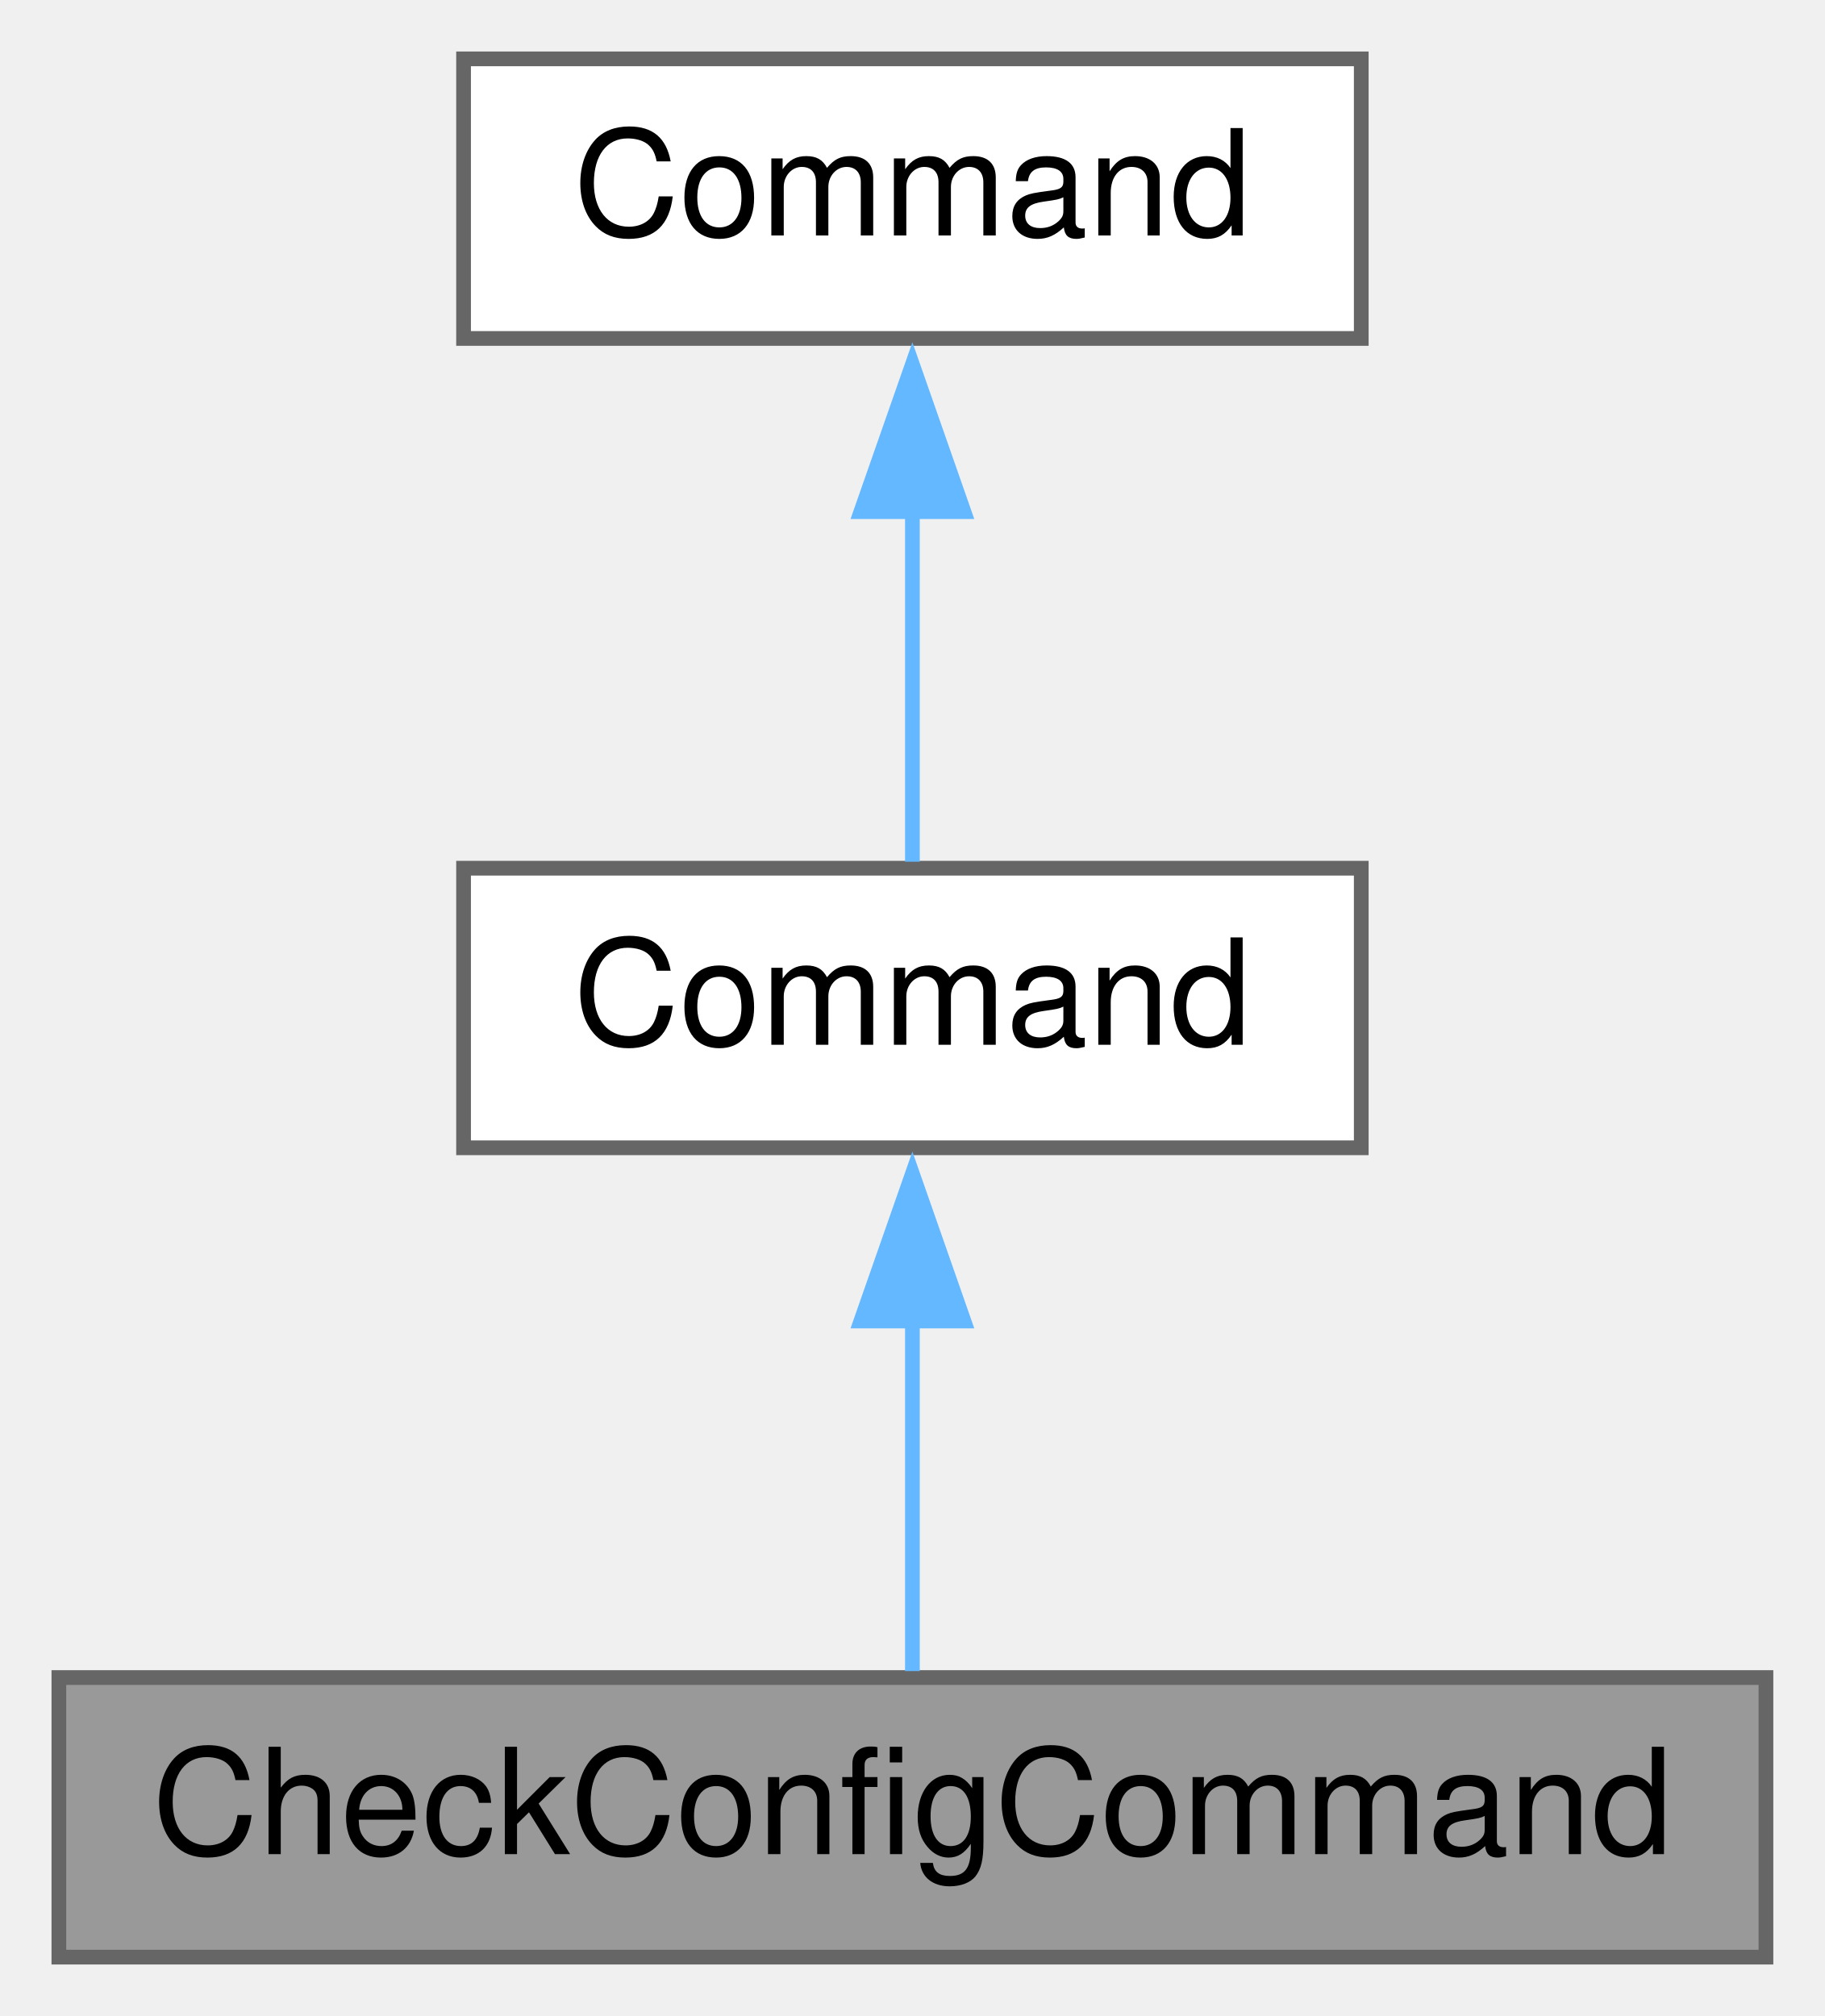
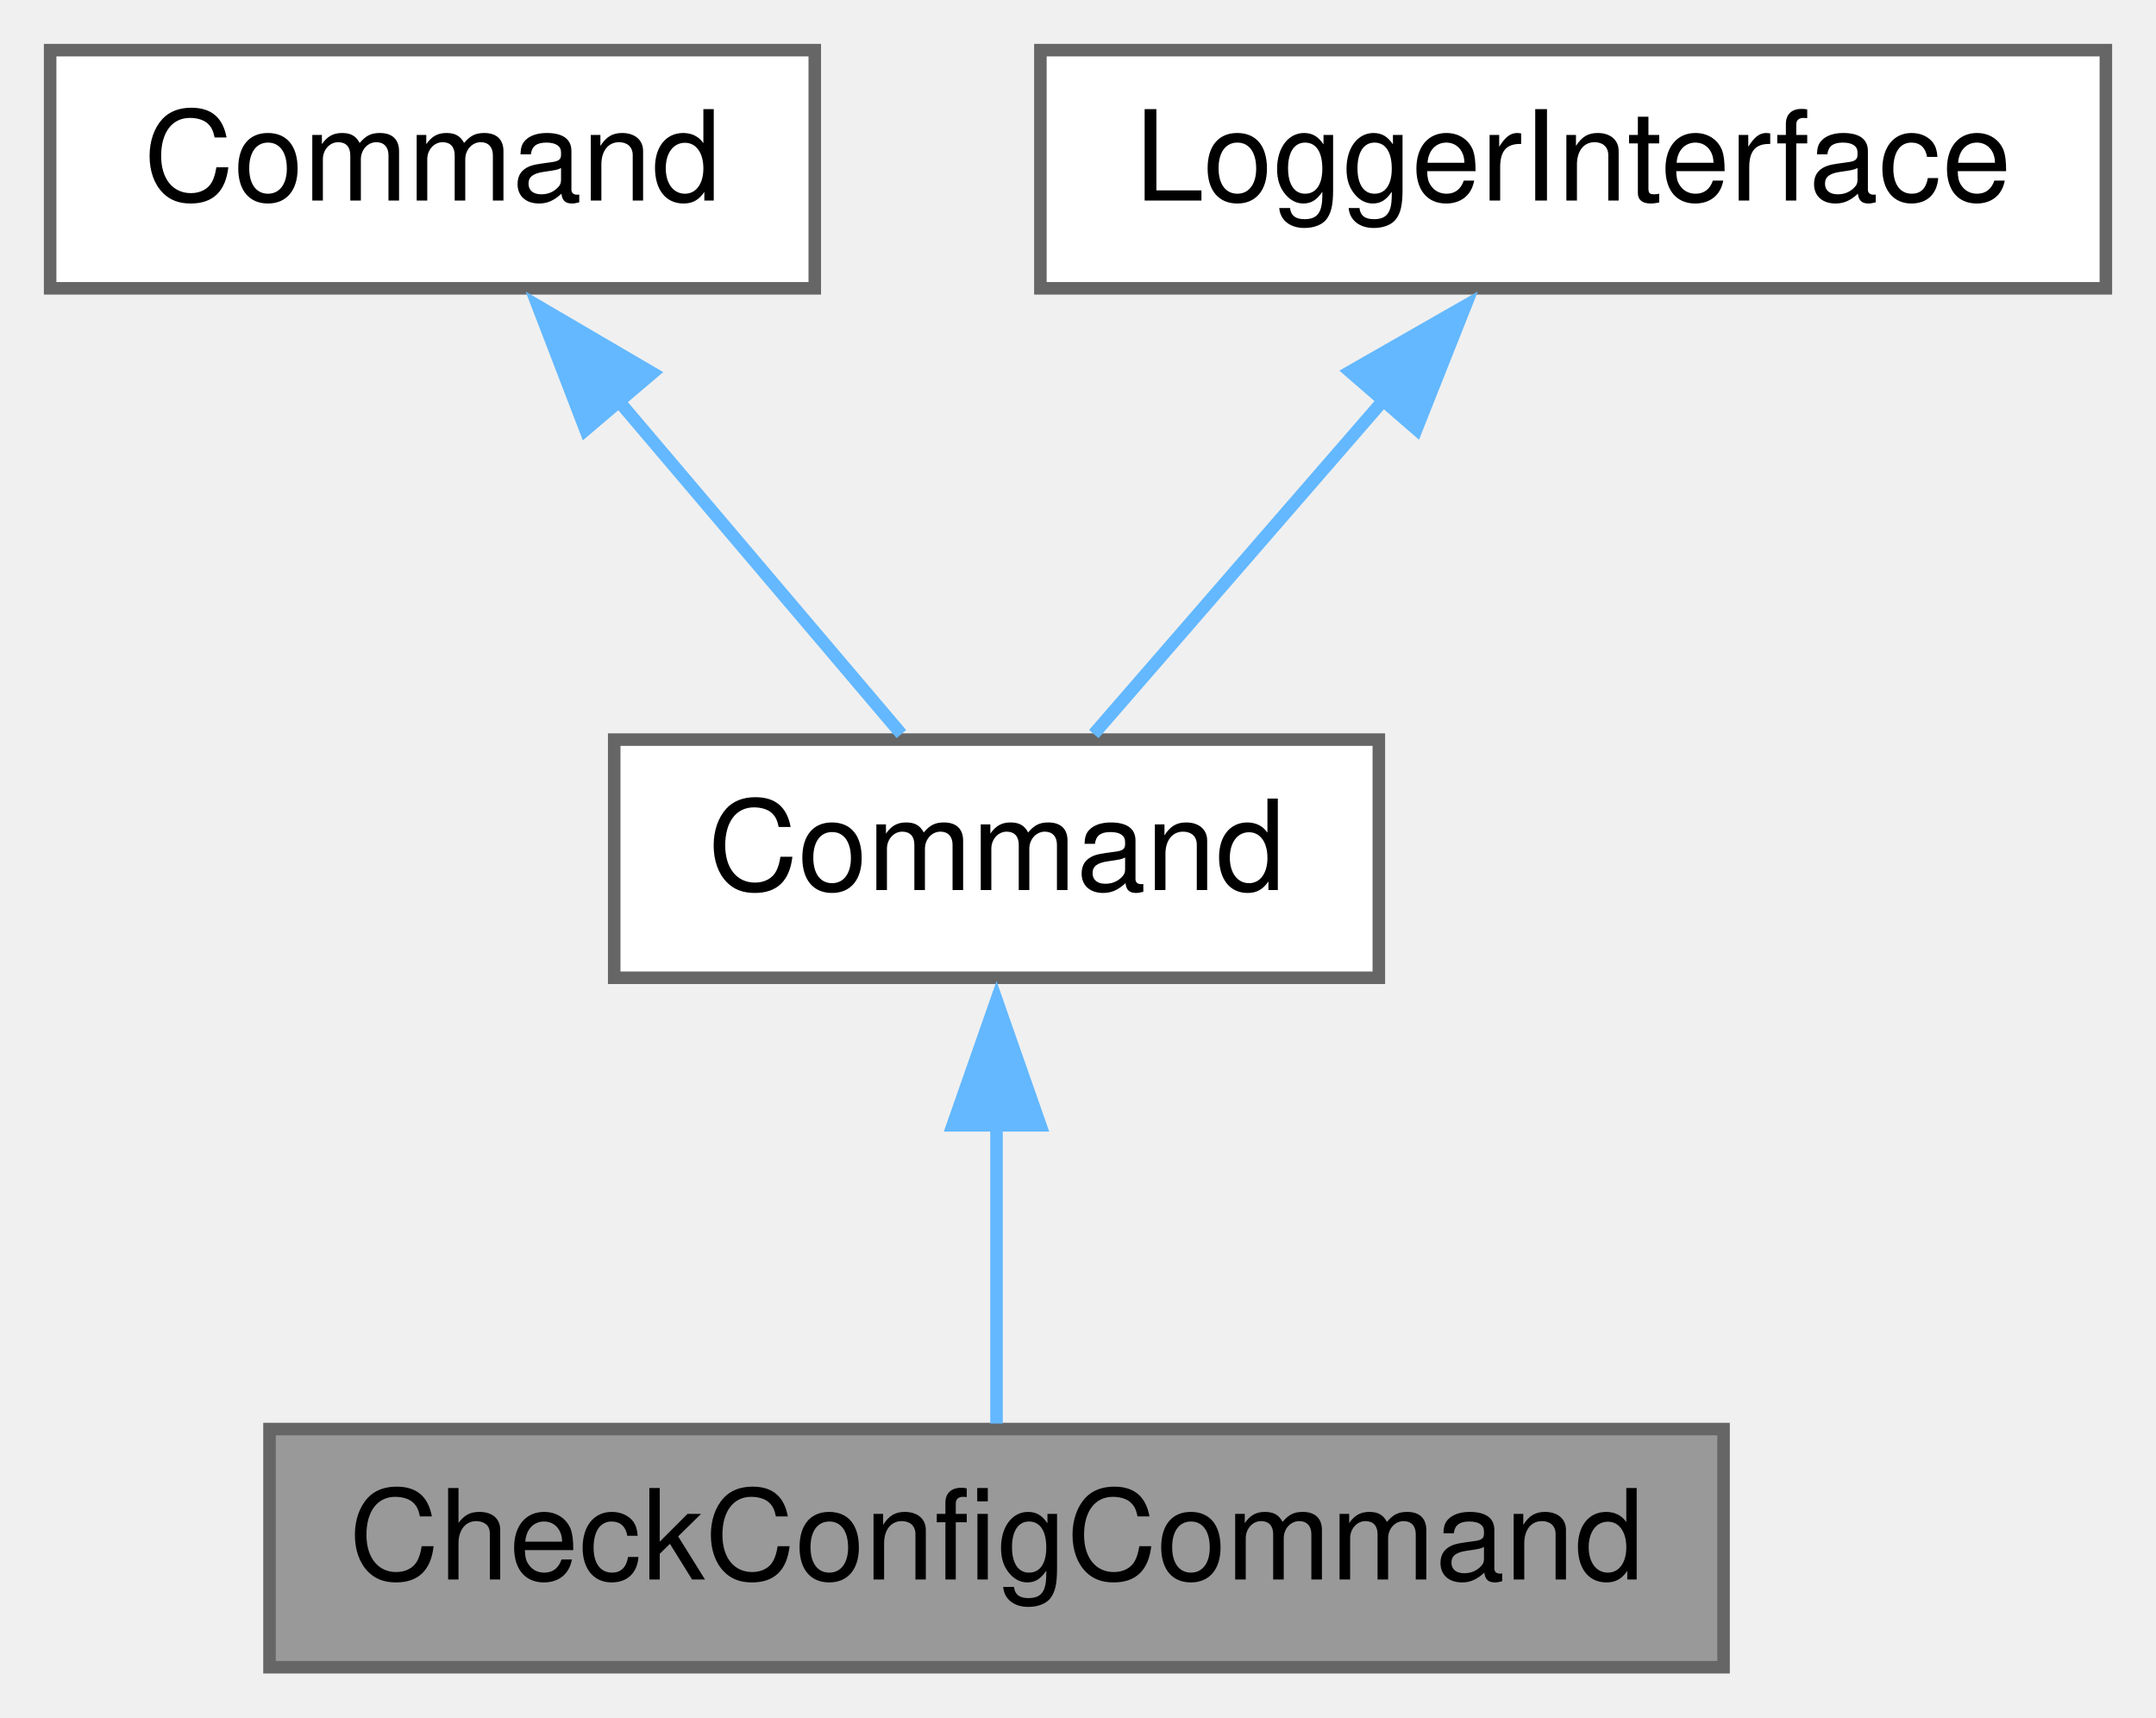
- <svg xmlns="http://www.w3.org/2000/svg" xmlns:xlink="http://www.w3.org/1999/xlink" width="124pt" height="137pt" viewBox="0.00 0.00 124.00 137.00">
+ <svg xmlns="http://www.w3.org/2000/svg" xmlns:xlink="http://www.w3.org/1999/xlink" width="172pt" height="137pt" viewBox="0.00 0.00 172.00 137.00">
  <g id="graph0" class="graph" transform="scale(1 1) rotate(0) translate(4 133)">
    <g id="node1" class="node">
      <g id="a_node1">
        <a xlink:title=" ">
-           <polygon fill="#999999" stroke="#666666" points="116,-19 0,-19 0,0 116,0 116,-19" />
-           <text text-anchor="middle" x="58" y="-7" font-family="Helvetica,sans-Serif" font-size="10.00">CheckConfigCommand</text>
+           <polygon fill="#999999" stroke="#666666" points="133.5,-19 17.5,-19 17.5,0 133.5,0 133.5,-19" />
+           <text text-anchor="middle" x="75.5" y="-7" font-family="Helvetica,sans-Serif" font-size="10.00">CheckConfigCommand</text>
        </a>
      </g>
    </g>
    <g id="node2" class="node">
      <g id="a_node2">
        <a xlink:href="class_z_m_1_1_command_1_1_command.html" target="_top" xlink:title=" ">
-           <polygon fill="white" stroke="#666666" points="88.5,-74 27.5,-74 27.5,-55 88.5,-55 88.5,-74" />
-           <text text-anchor="middle" x="58" y="-62" font-family="Helvetica,sans-Serif" font-size="10.00">Command</text>
+           <polygon fill="white" stroke="#666666" points="106,-74 45,-74 45,-55 106,-55 106,-74" />
+           <text text-anchor="middle" x="75.5" y="-62" font-family="Helvetica,sans-Serif" font-size="10.00">Command</text>
        </a>
      </g>
    </g>
    <g id="edge1" class="edge">
-       <path fill="none" stroke="#63b8ff" d="M58,-43.35C58,-35.1 58,-25.97 58,-19.44" />
-       <polygon fill="#63b8ff" stroke="#63b8ff" points="54.5,-43.23 58,-53.23 61.5,-43.23 54.5,-43.23" />
+       <path fill="none" stroke="#63b8ff" d="M75.5,-43.35C75.5,-35.1 75.5,-25.97 75.5,-19.44" />
+       <polygon fill="#63b8ff" stroke="#63b8ff" points="72,-43.23 75.5,-53.23 79,-43.23 72,-43.23" />
    </g>
    <g id="node3" class="node">
      <g id="a_node3">
        <a xlink:title=" ">
-           <polygon fill="white" stroke="#666666" points="88.5,-129 27.5,-129 27.5,-110 88.5,-110 88.5,-129" />
-           <text text-anchor="middle" x="58" y="-117" font-family="Helvetica,sans-Serif" font-size="10.00">Command</text>
+           <polygon fill="white" stroke="#666666" points="61,-129 0,-129 0,-110 61,-110 61,-129" />
+           <text text-anchor="middle" x="30.5" y="-117" font-family="Helvetica,sans-Serif" font-size="10.00">Command</text>
        </a>
      </g>
    </g>
    <g id="edge2" class="edge">
-       <path fill="none" stroke="#63b8ff" d="M58,-98.35C58,-90.1 58,-80.97 58,-74.44" />
-       <polygon fill="#63b8ff" stroke="#63b8ff" points="54.5,-98.23 58,-108.23 61.5,-98.23 54.5,-98.23" />
+       <path fill="none" stroke="#63b8ff" d="M45.18,-101.22C52.76,-92.28 61.71,-81.74 67.91,-74.44" />
+       <polygon fill="#63b8ff" stroke="#63b8ff" points="42.71,-98.71 38.91,-108.59 48.05,-103.24 42.71,-98.71" />
+     </g>
+     <g id="node4" class="node">
+       <g id="a_node4">
+         <a xlink:title=" ">
+           <polygon fill="white" stroke="#666666" points="164,-129 79,-129 79,-110 164,-110 164,-129" />
+           <text text-anchor="middle" x="121.5" y="-117" font-family="Helvetica,sans-Serif" font-size="10.00">LoggerInterface</text>
+         </a>
+       </g>
+     </g>
+     <g id="edge3" class="edge">
+       <path fill="none" stroke="#63b8ff" d="M106.5,-101.22C98.74,-92.28 89.6,-81.74 83.26,-74.44" />
+       <polygon fill="#63b8ff" stroke="#63b8ff" points="103.71,-103.35 112.91,-108.61 109,-98.76 103.71,-103.35" />
    </g>
  </g>
</svg>
